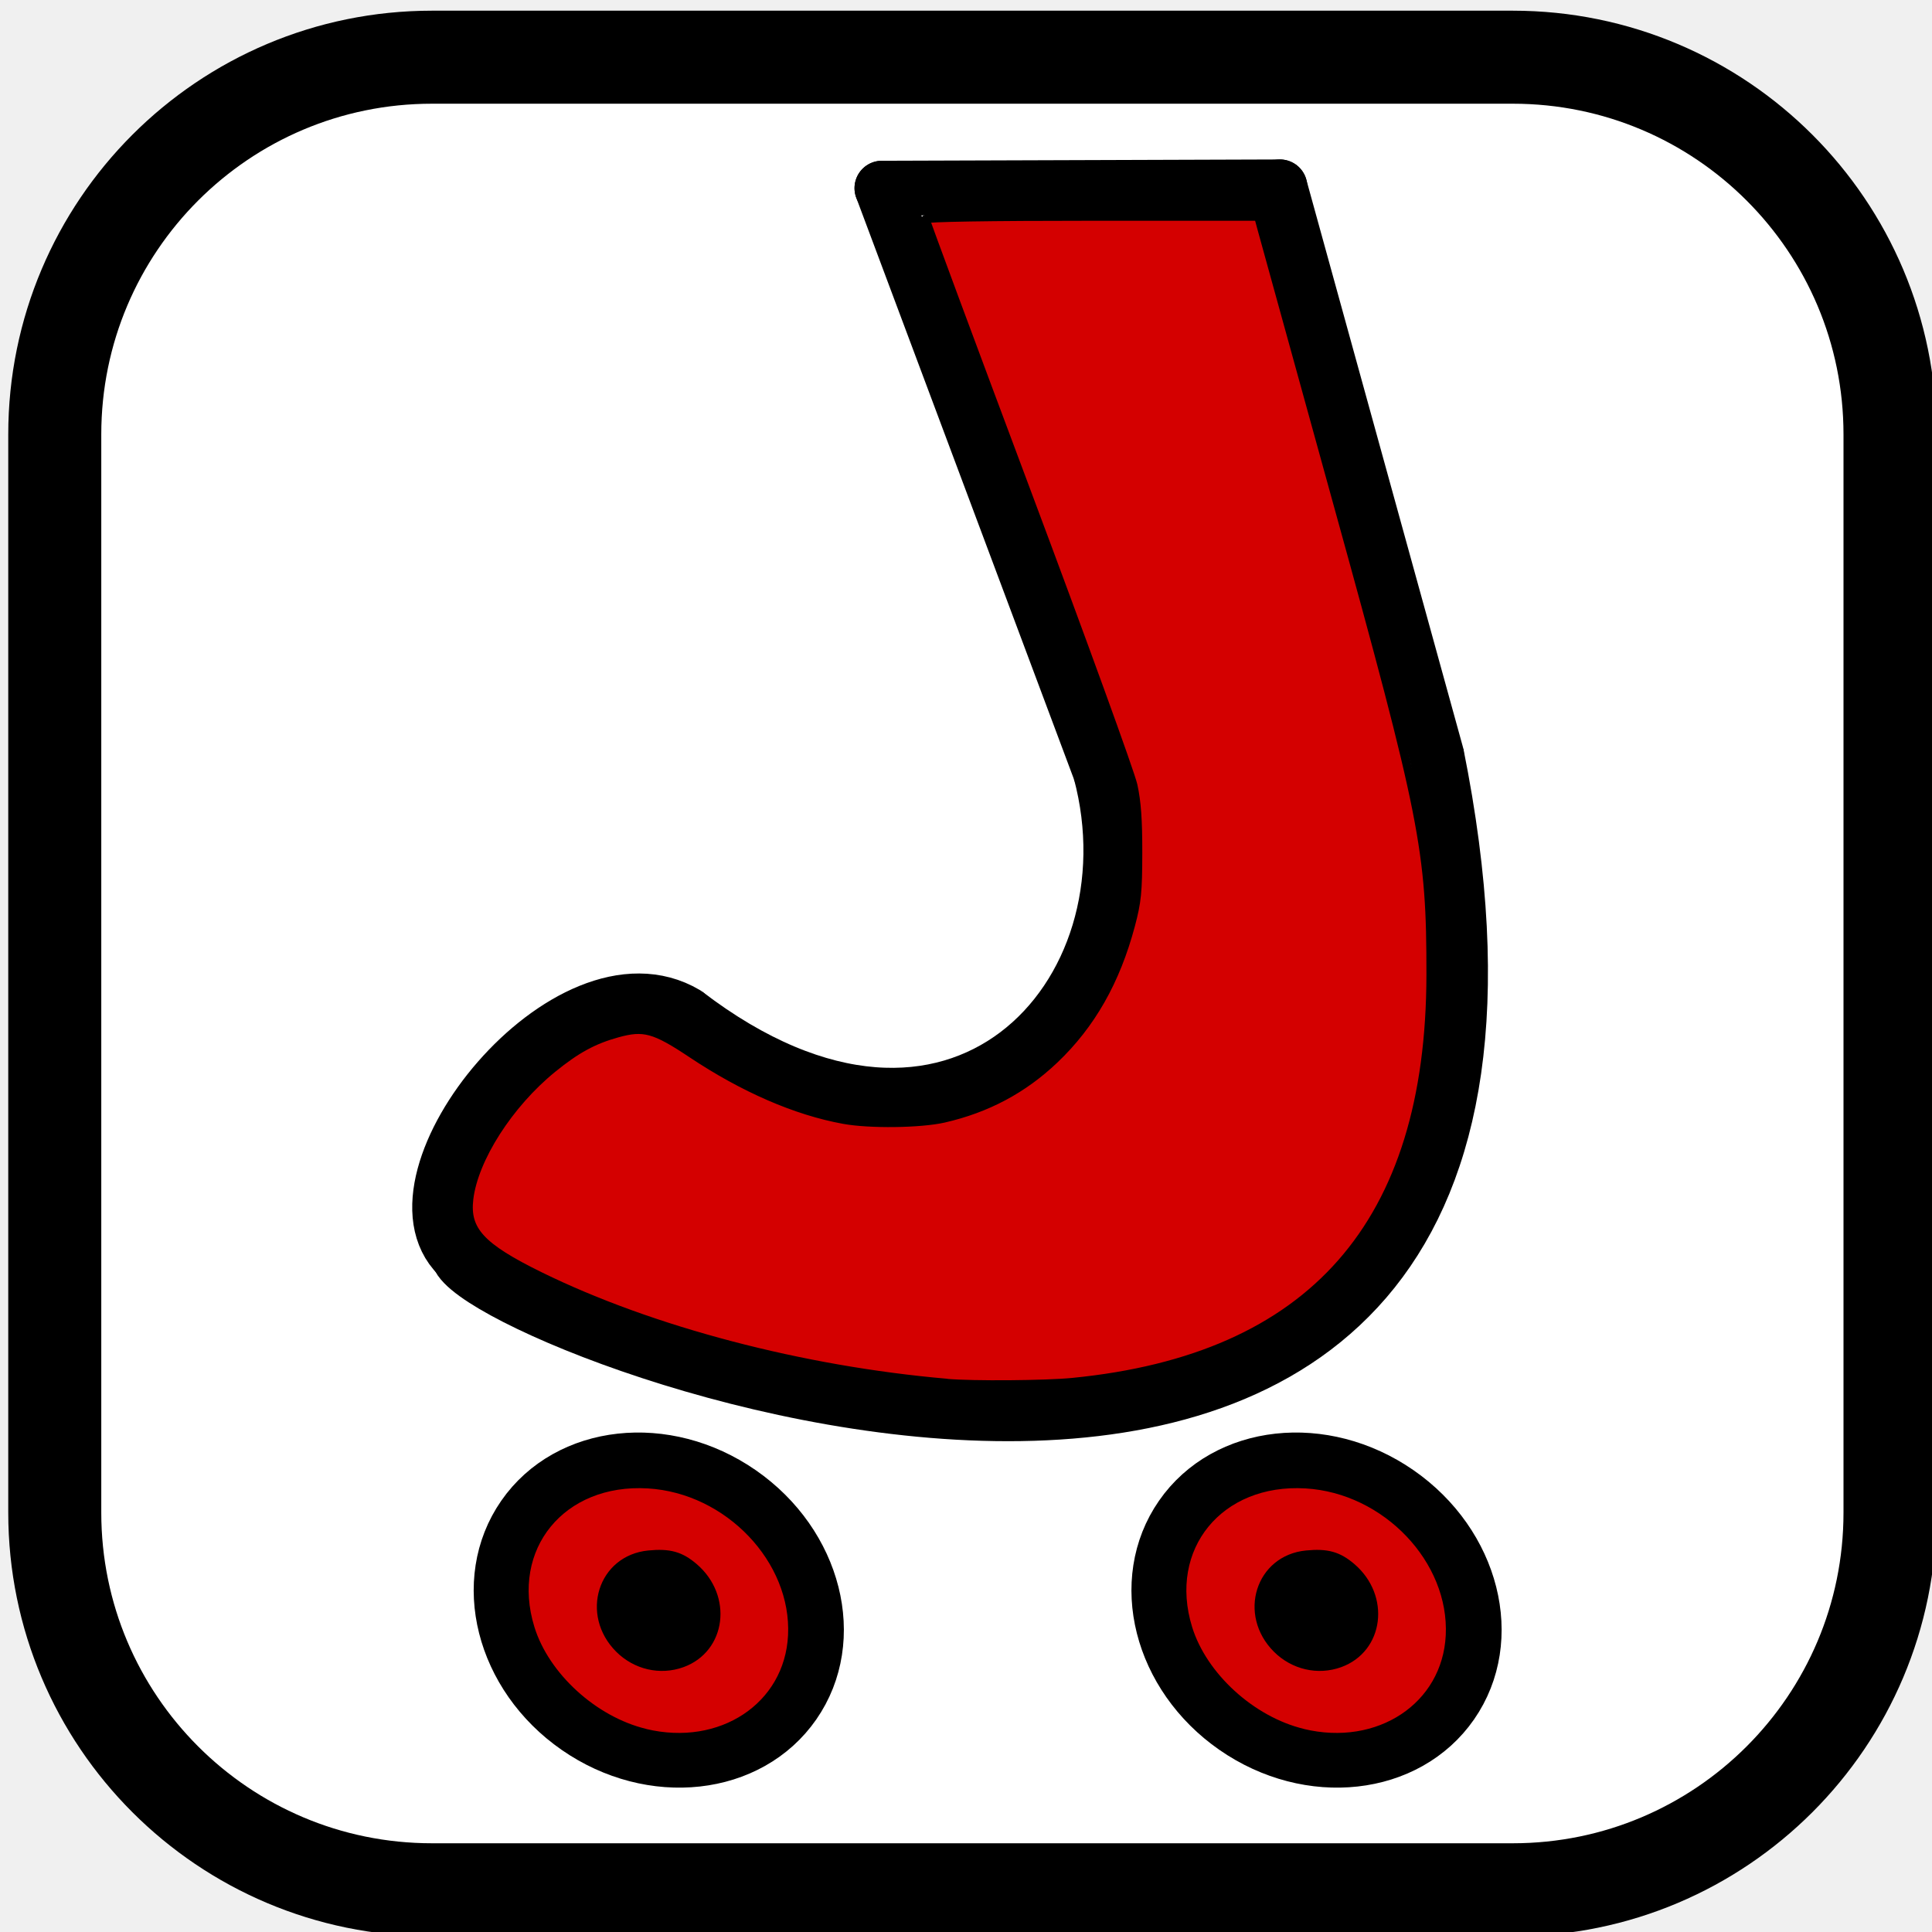
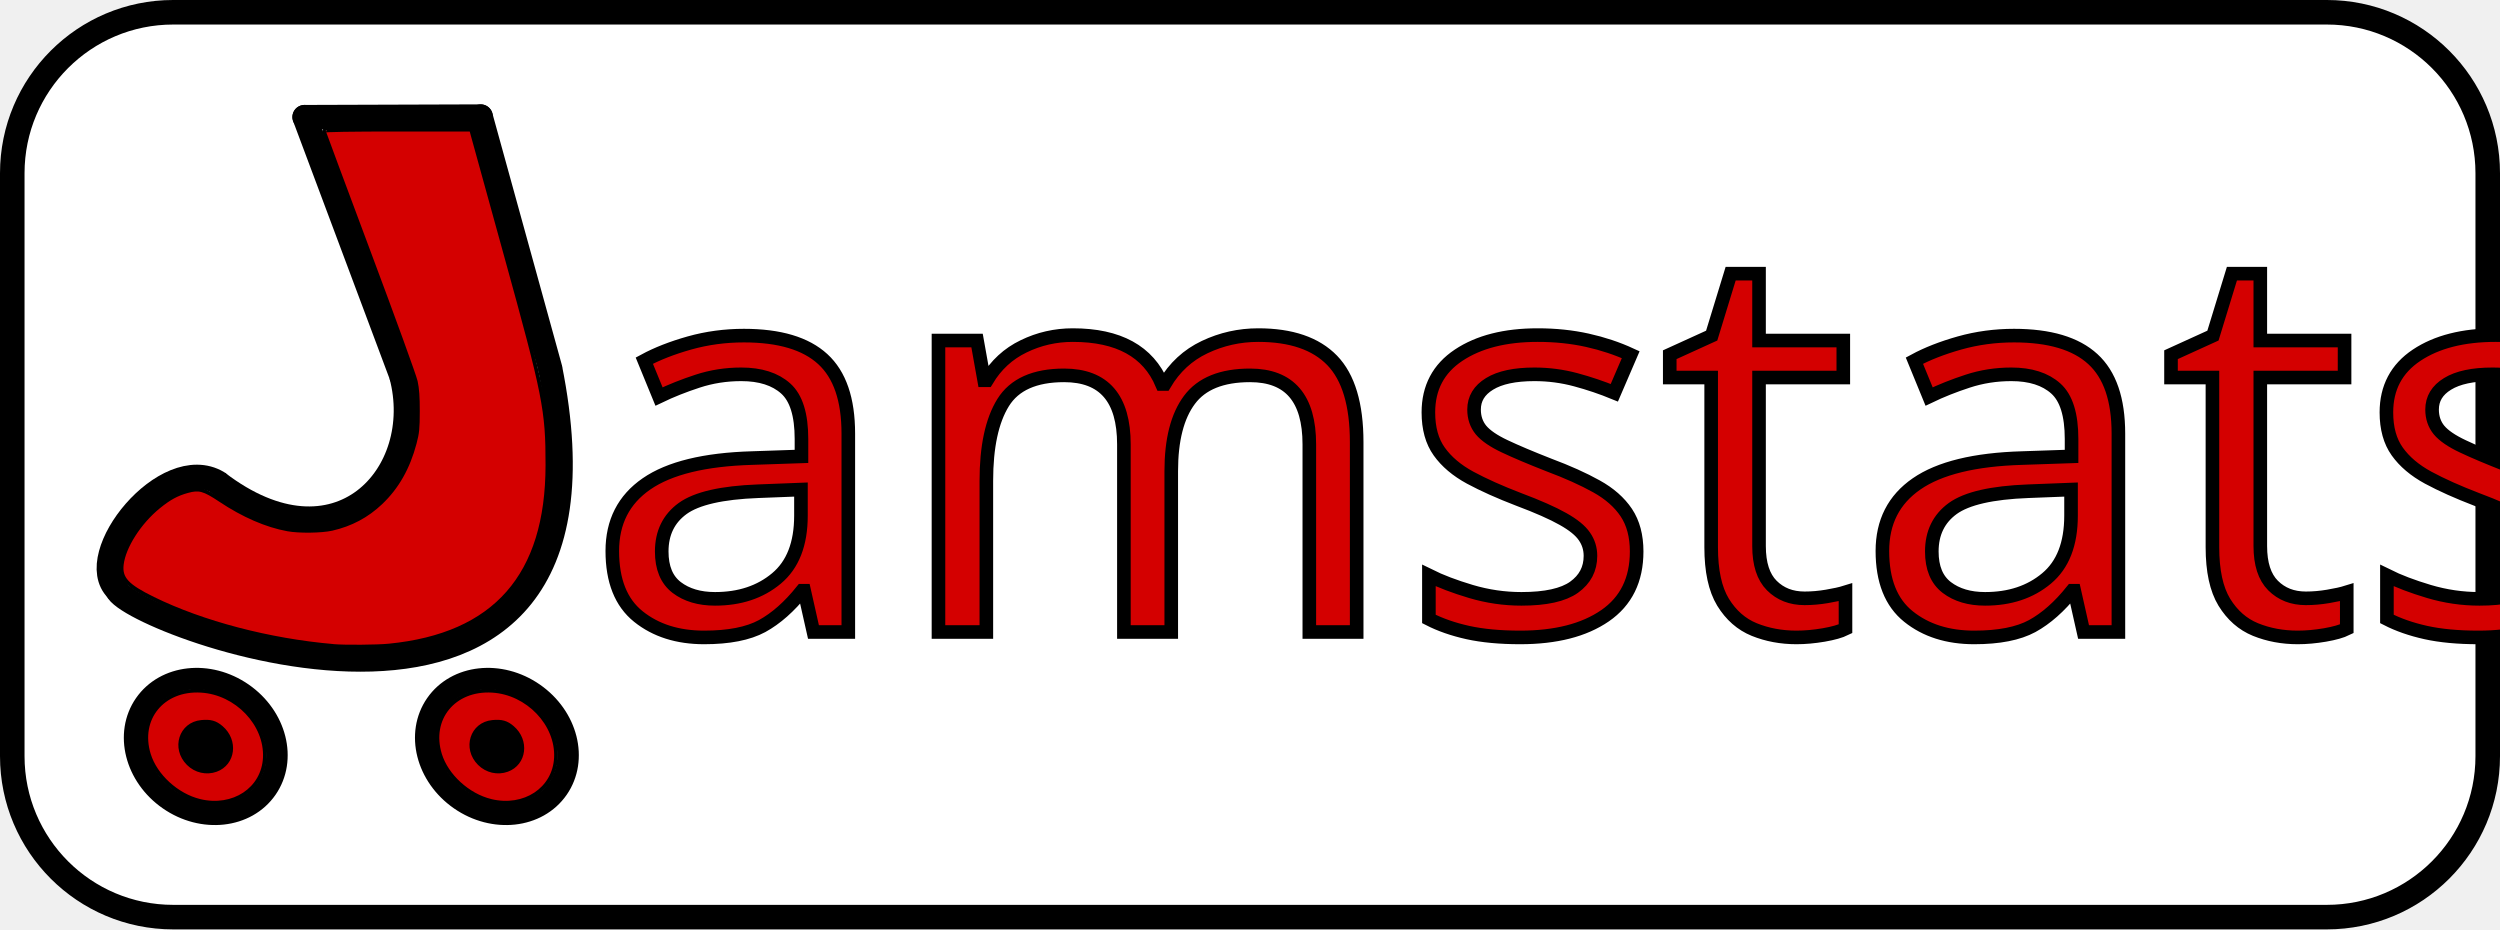
- <svg xmlns="http://www.w3.org/2000/svg" width="1in" height="1in" viewBox="0 0 25.4 25.4" version="1.1" id="svg5">
-   <defs id="defs2" />
-   <g id="layer1">
-     <rect style="fill:#ffffff;fill-opacity:1;stroke:#000000;stroke-width:1.223;stroke-linecap:round;stroke-linejoin:round;stroke-miterlimit:4;stroke-dasharray:none;stroke-opacity:1" id="rect6807" width="24.128" height="24.093" x="0.72" y="0.752" ry="4.959" />
-     <g id="g6783" transform="matrix(0.9071389,0,0,0.9071389,1.443623,1.33889)">
-       <path style="fill:none;stroke:#000000;stroke-width:0.794;stroke-linecap:round;stroke-linejoin:round;stroke-miterlimit:4;stroke-dasharray:none;stroke-opacity:1" d="m 11.19,1.251 c 5.768,-0.019 0,0 5.768,-0.019" id="path1414" />
-       <path style="fill:none;stroke:#000000;stroke-width:0.794;stroke-linecap:butt;stroke-linejoin:miter;stroke-miterlimit:4;stroke-dasharray:none;stroke-opacity:1" d="M 14.356,9.708 C 15.221,12.941 12.273,16.214 8.349,13.214" id="path3130" />
-       <path style="fill:none;stroke:#000000;stroke-width:0.794;stroke-linecap:round;stroke-linejoin:round;stroke-miterlimit:4;stroke-dasharray:none;stroke-opacity:1" d="M 5.049,16.726 C 3.91,15.607 6.648,12.206 8.349,13.214" id="path3265" />
-       <path style="fill:none;stroke:#000000;stroke-width:0.794;stroke-linecap:butt;stroke-linejoin:miter;stroke-miterlimit:4;stroke-dasharray:none;stroke-opacity:1" d="M 19.228,9.453 C 22.18,24.137 5.417,17.826 5.049,16.726" id="path3597" />
-       <path style="fill:none;stroke:#000000;stroke-width:0.794;stroke-linecap:round;stroke-linejoin:miter;stroke-miterlimit:4;stroke-dasharray:none;stroke-opacity:1" d="m 14.356,9.708 -3.166,-8.457 v 0" id="path6027" />
-       <path style="fill:none;stroke:#000000;stroke-width:0.794;stroke-linecap:round;stroke-linejoin:miter;stroke-miterlimit:4;stroke-dasharray:none;stroke-opacity:1" d="m 16.958,1.232 2.269,8.221" id="path6029" />
-       <g id="g6390" transform="rotate(-55.24243,7.450301,22.12321)">
-         <ellipse style="fill:none;stroke:#000000;stroke-width:0.706;stroke-linecap:round;stroke-linejoin:round;stroke-miterlimit:4;stroke-dasharray:none;stroke-opacity:1" id="path1692" cx="7.956" cy="22.388" rx="2.114" ry="2.426" />
-         <ellipse style="fill:#000000;fill-opacity:1;stroke:#000000;stroke-width:0.76;stroke-linecap:round;stroke-linejoin:round;stroke-miterlimit:4;stroke-dasharray:none;stroke-opacity:1" id="ellipse4266" cx="7.958" cy="22.388" rx="0.411" ry="0.443" />
-         <ellipse style="fill:#000000;fill-opacity:1;stroke:#000000;stroke-width:0.76;stroke-linecap:round;stroke-linejoin:round;stroke-miterlimit:4;stroke-dasharray:none;stroke-opacity:1" id="ellipse4322" cx="7.956" cy="22.388" rx="0.398" ry="0.457" />
+ <svg xmlns="http://www.w3.org/2000/svg" width="1144.166" height="425.354" viewBox="0 0 302.727 112.542" version="1.1" id="svg7454">
+   <defs id="defs7451" />
+   <g id="layer1" transform="translate(-17.31696,-28.39587)">
+     <rect style="fill:#ffffff;fill-opacity:1;stroke:#000000;stroke-width:2.971;stroke-linecap:round;stroke-linejoin:round;stroke-miterlimit:4;stroke-dasharray:none" id="rect951" width="299.757" height="109.571" x="18.802" y="29.881" ry="19.489" />
+     <g id="g11409" transform="translate(-6.210749,-5.385931)">
+       <text xml:space="preserve" style="font-style:normal;font-variant:normal;font-weight:normal;font-stretch:normal;font-size:65.838px;line-height:1.25;font-family:Futura;-inkscape-font-specification:'Futura, Normal';font-variant-ligatures:normal;font-variant-caps:normal;font-variant-numeric:normal;font-variant-east-asian:normal;fill:#d40000;fill-opacity:1;stroke:#000000;stroke-width:1.646;stroke-opacity:1" x="94.64" y="110.312" id="text7802">
+         <tspan id="tspan7800" style="font-style:normal;font-variant:normal;font-weight:normal;font-stretch:normal;font-size:65.838px;font-family:Futura;-inkscape-font-specification:'Futura, Normal';font-variant-ligatures:normal;font-variant-caps:normal;font-variant-numeric:normal;font-variant-east-asian:normal;fill:#d40000;fill-opacity:1;stroke:#000000;stroke-width:1.646;stroke-opacity:1" x="94.64" y="110.312">amstats</tspan>
+       </text>
+       <g id="g6783" transform="matrix(3.698368,0,0,3.698368,19.01786,43.33095)">
+         <path style="fill:none;stroke:#000000;stroke-width:0.794;stroke-linecap:round;stroke-linejoin:round;stroke-miterlimit:4;stroke-dasharray:none;stroke-opacity:1" d="m 11.19,1.251 c 5.768,-0.019 0,0 5.768,-0.019" id="path1414" />
+         <path style="fill:none;stroke:#000000;stroke-width:0.794;stroke-linecap:butt;stroke-linejoin:miter;stroke-miterlimit:4;stroke-dasharray:none;stroke-opacity:1" d="M 14.356,9.708 C 15.221,12.941 12.273,16.214 8.349,13.214" id="path3130" />
+         <path style="fill:none;stroke:#000000;stroke-width:0.794;stroke-linecap:round;stroke-linejoin:round;stroke-miterlimit:4;stroke-dasharray:none;stroke-opacity:1" d="M 5.049,16.726 C 3.91,15.607 6.648,12.206 8.349,13.214" id="path3265" />
+         <path style="fill:none;stroke:#000000;stroke-width:0.794;stroke-linecap:butt;stroke-linejoin:miter;stroke-miterlimit:4;stroke-dasharray:none;stroke-opacity:1" d="M 19.228,9.453 C 22.18,24.137 5.417,17.826 5.049,16.726" id="path3597" />
+         <path style="fill:none;stroke:#000000;stroke-width:0.794;stroke-linecap:round;stroke-linejoin:miter;stroke-miterlimit:4;stroke-dasharray:none;stroke-opacity:1" d="m 14.356,9.708 -3.166,-8.457 v 0" id="path6027" />
+         <path style="fill:none;stroke:#000000;stroke-width:0.794;stroke-linecap:round;stroke-linejoin:miter;stroke-miterlimit:4;stroke-dasharray:none;stroke-opacity:1" d="m 16.958,1.232 2.269,8.221" id="path6029" />
+         <g id="g6390" transform="rotate(-55.24243,7.450301,22.12321)">
+           <ellipse style="fill:none;stroke:#000000;stroke-width:0.706;stroke-linecap:round;stroke-linejoin:round;stroke-miterlimit:4;stroke-dasharray:none;stroke-opacity:1" id="path1692" cx="7.956" cy="22.388" rx="2.114" ry="2.426" />
+           <ellipse style="fill:#000000;fill-opacity:1;stroke:#000000;stroke-width:0.76;stroke-linecap:round;stroke-linejoin:round;stroke-miterlimit:4;stroke-dasharray:none;stroke-opacity:1" id="ellipse4266" cx="7.958" cy="22.388" rx="0.411" ry="0.443" />
+           <ellipse style="fill:#000000;fill-opacity:1;stroke:#000000;stroke-width:0.76;stroke-linecap:round;stroke-linejoin:round;stroke-miterlimit:4;stroke-dasharray:none;stroke-opacity:1" id="ellipse4322" cx="7.956" cy="22.388" rx="0.398" ry="0.457" />
+         </g>
+         <g id="g6398" transform="rotate(-55.24243,12.21664,13.01427)">
+           <ellipse style="fill:none;stroke:#000000;stroke-width:0.706;stroke-linecap:round;stroke-linejoin:round;stroke-miterlimit:4;stroke-dasharray:none;stroke-opacity:1" id="ellipse6392" cx="7.956" cy="22.388" rx="2.114" ry="2.426" />
+           <ellipse style="fill:#000000;fill-opacity:1;stroke:#000000;stroke-width:0.76;stroke-linecap:round;stroke-linejoin:round;stroke-miterlimit:4;stroke-dasharray:none;stroke-opacity:1" id="ellipse6394" cx="7.958" cy="22.388" rx="0.411" ry="0.443" />
+           <ellipse style="fill:#000000;fill-opacity:1;stroke:#000000;stroke-width:0.76;stroke-linecap:round;stroke-linejoin:round;stroke-miterlimit:4;stroke-dasharray:none;stroke-opacity:1" id="ellipse6396" cx="7.956" cy="22.388" rx="0.398" ry="0.457" />
+         </g>
+         <path style="fill:#d40000;fill-opacity:1;stroke:#000000;stroke-width:0.123;stroke-linecap:round;stroke-linejoin:round;stroke-miterlimit:4;stroke-dasharray:none;stroke-opacity:1" d="M 12.127,18.567 C 10.033,18.385 7.85,17.812 6.236,17.02 5.375,16.598 5.153,16.356 5.207,15.9 c 0.069,-0.582 0.577,-1.376 1.209,-1.89 0.346,-0.281 0.592,-0.415 0.938,-0.511 0.384,-0.107 0.541,-0.064 1.081,0.296 0.75,0.5 1.509,0.83 2.202,0.956 0.376,0.069 1.109,0.059 1.45,-0.018 0.624,-0.143 1.147,-0.421 1.602,-0.853 0.533,-0.506 0.893,-1.14 1.108,-1.949 0.09,-0.339 0.104,-0.478 0.105,-1.045 10e-4,-0.477 -0.018,-0.742 -0.07,-0.979 -0.039,-0.178 -0.733,-2.089 -1.541,-4.246 -0.808,-2.157 -1.469,-3.939 -1.469,-3.96 0,-0.024 0.928,-0.039 2.412,-0.039 h 2.412 l 0.047,0.174 c 0.026,0.096 0.515,1.867 1.087,3.937 1.273,4.603 1.365,5.069 1.363,6.879 -0.004,3.611 -1.718,5.561 -5.188,5.903 -0.393,0.039 -1.448,0.047 -1.826,0.014 z" id="path6511" />
+         <path style="fill:#d40000;fill-opacity:1;stroke:#000000;stroke-width:0.123;stroke-linecap:round;stroke-linejoin:round;stroke-miterlimit:4;stroke-dasharray:none;stroke-opacity:1" d="m 7.757,23.64 c -0.744,-0.18 -1.447,-0.822 -1.662,-1.518 -0.361,-1.169 0.451,-2.163 1.706,-2.088 1.165,0.069 2.144,1.097 2.09,2.193 -0.051,1.029 -1.034,1.68 -2.134,1.414 z m 0.536,-1.012 c 0.577,-0.209 0.671,-0.962 0.173,-1.389 -0.195,-0.167 -0.355,-0.212 -0.655,-0.183 -0.676,0.065 -0.927,0.863 -0.429,1.362 0.243,0.243 0.595,0.324 0.911,0.21 z" id="path6550" />
+         <path style="fill:#d40000;fill-opacity:1;stroke:#000000;stroke-width:0.123;stroke-linecap:round;stroke-linejoin:round;stroke-miterlimit:4;stroke-dasharray:none;stroke-opacity:1" d="m 17.289,23.64 c -0.744,-0.18 -1.447,-0.822 -1.662,-1.518 -0.361,-1.169 0.451,-2.163 1.706,-2.088 1.165,0.069 2.144,1.097 2.09,2.193 -0.051,1.029 -1.034,1.68 -2.134,1.414 z m 0.536,-1.012 c 0.577,-0.209 0.671,-0.962 0.173,-1.389 -0.195,-0.167 -0.355,-0.212 -0.655,-0.183 -0.676,0.065 -0.927,0.863 -0.429,1.362 0.243,0.243 0.595,0.324 0.911,0.21 z" id="path6589" />
      </g>
-       <g id="g6398" transform="rotate(-55.24243,12.21664,13.01427)">
-         <ellipse style="fill:none;stroke:#000000;stroke-width:0.706;stroke-linecap:round;stroke-linejoin:round;stroke-miterlimit:4;stroke-dasharray:none;stroke-opacity:1" id="ellipse6392" cx="7.956" cy="22.388" rx="2.114" ry="2.426" />
-         <ellipse style="fill:#000000;fill-opacity:1;stroke:#000000;stroke-width:0.76;stroke-linecap:round;stroke-linejoin:round;stroke-miterlimit:4;stroke-dasharray:none;stroke-opacity:1" id="ellipse6394" cx="7.958" cy="22.388" rx="0.411" ry="0.443" />
-         <ellipse style="fill:#000000;fill-opacity:1;stroke:#000000;stroke-width:0.76;stroke-linecap:round;stroke-linejoin:round;stroke-miterlimit:4;stroke-dasharray:none;stroke-opacity:1" id="ellipse6396" cx="7.956" cy="22.388" rx="0.398" ry="0.457" />
-       </g>
-       <path style="fill:#d40000;fill-opacity:1;stroke:#000000;stroke-width:0.123;stroke-linecap:round;stroke-linejoin:round;stroke-miterlimit:4;stroke-dasharray:none;stroke-opacity:1" d="M 12.127,18.567 C 10.033,18.385 7.85,17.812 6.236,17.02 5.375,16.598 5.153,16.356 5.207,15.9 c 0.069,-0.582 0.577,-1.376 1.209,-1.89 0.346,-0.281 0.592,-0.415 0.938,-0.511 0.384,-0.107 0.541,-0.064 1.081,0.296 0.75,0.5 1.509,0.83 2.202,0.956 0.376,0.069 1.109,0.059 1.45,-0.018 0.624,-0.143 1.147,-0.421 1.602,-0.853 0.533,-0.506 0.893,-1.14 1.108,-1.949 0.09,-0.339 0.104,-0.478 0.105,-1.045 10e-4,-0.477 -0.018,-0.742 -0.07,-0.979 -0.039,-0.178 -0.733,-2.089 -1.541,-4.246 -0.808,-2.157 -1.469,-3.939 -1.469,-3.96 0,-0.024 0.928,-0.039 2.412,-0.039 h 2.412 l 0.047,0.174 c 0.026,0.096 0.515,1.867 1.087,3.937 1.273,4.603 1.365,5.069 1.363,6.879 -0.004,3.611 -1.718,5.561 -5.188,5.903 -0.393,0.039 -1.448,0.047 -1.826,0.014 z" id="path6511" />
-       <path style="fill:#d40000;fill-opacity:1;stroke:#000000;stroke-width:0.123;stroke-linecap:round;stroke-linejoin:round;stroke-miterlimit:4;stroke-dasharray:none;stroke-opacity:1" d="m 7.757,23.64 c -0.744,-0.18 -1.447,-0.822 -1.662,-1.518 -0.361,-1.169 0.451,-2.163 1.706,-2.088 1.165,0.069 2.144,1.097 2.09,2.193 -0.051,1.029 -1.034,1.68 -2.134,1.414 z m 0.536,-1.012 c 0.577,-0.209 0.671,-0.962 0.173,-1.389 -0.195,-0.167 -0.355,-0.212 -0.655,-0.183 -0.676,0.065 -0.927,0.863 -0.429,1.362 0.243,0.243 0.595,0.324 0.911,0.21 z" id="path6550" />
-       <path style="fill:#d40000;fill-opacity:1;stroke:#000000;stroke-width:0.123;stroke-linecap:round;stroke-linejoin:round;stroke-miterlimit:4;stroke-dasharray:none;stroke-opacity:1" d="m 17.289,23.64 c -0.744,-0.18 -1.447,-0.822 -1.662,-1.518 -0.361,-1.169 0.451,-2.163 1.706,-2.088 1.165,0.069 2.144,1.097 2.09,2.193 -0.051,1.029 -1.034,1.68 -2.134,1.414 z m 0.536,-1.012 c 0.577,-0.209 0.671,-0.962 0.173,-1.389 -0.195,-0.167 -0.355,-0.212 -0.655,-0.183 -0.676,0.065 -0.927,0.863 -0.429,1.362 0.243,0.243 0.595,0.324 0.911,0.21 z" id="path6589" />
    </g>
  </g>
</svg>
